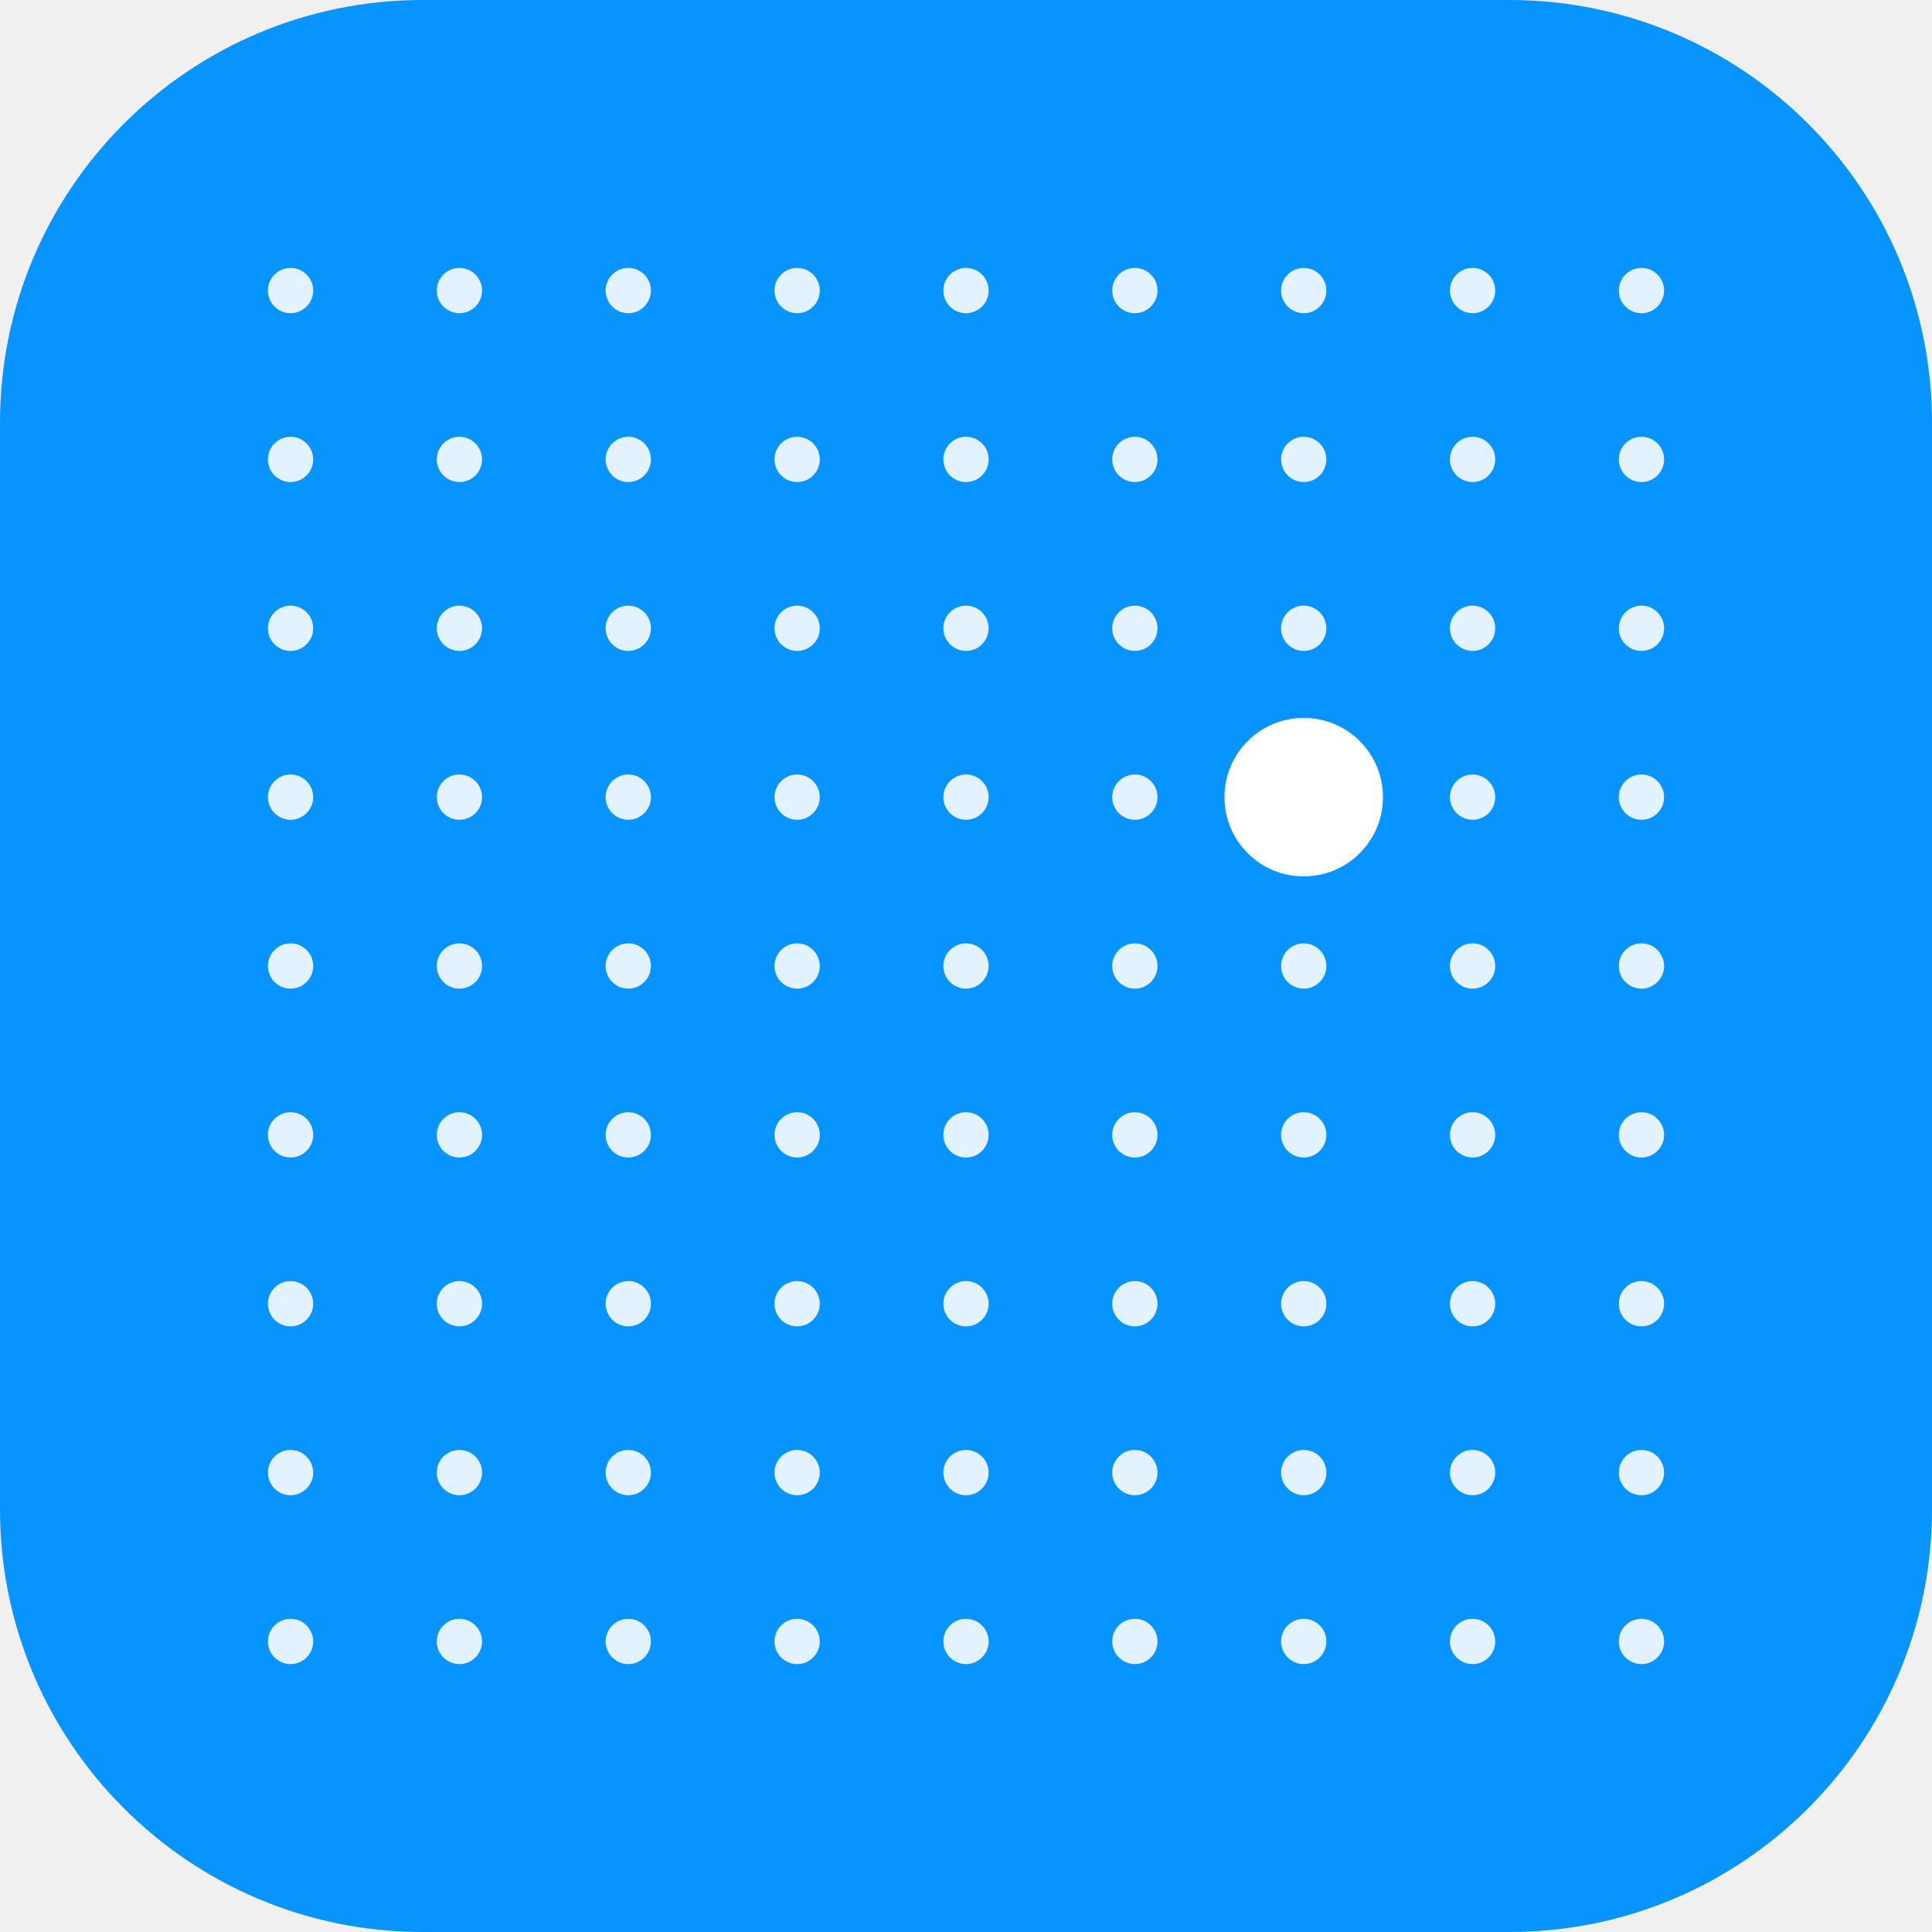
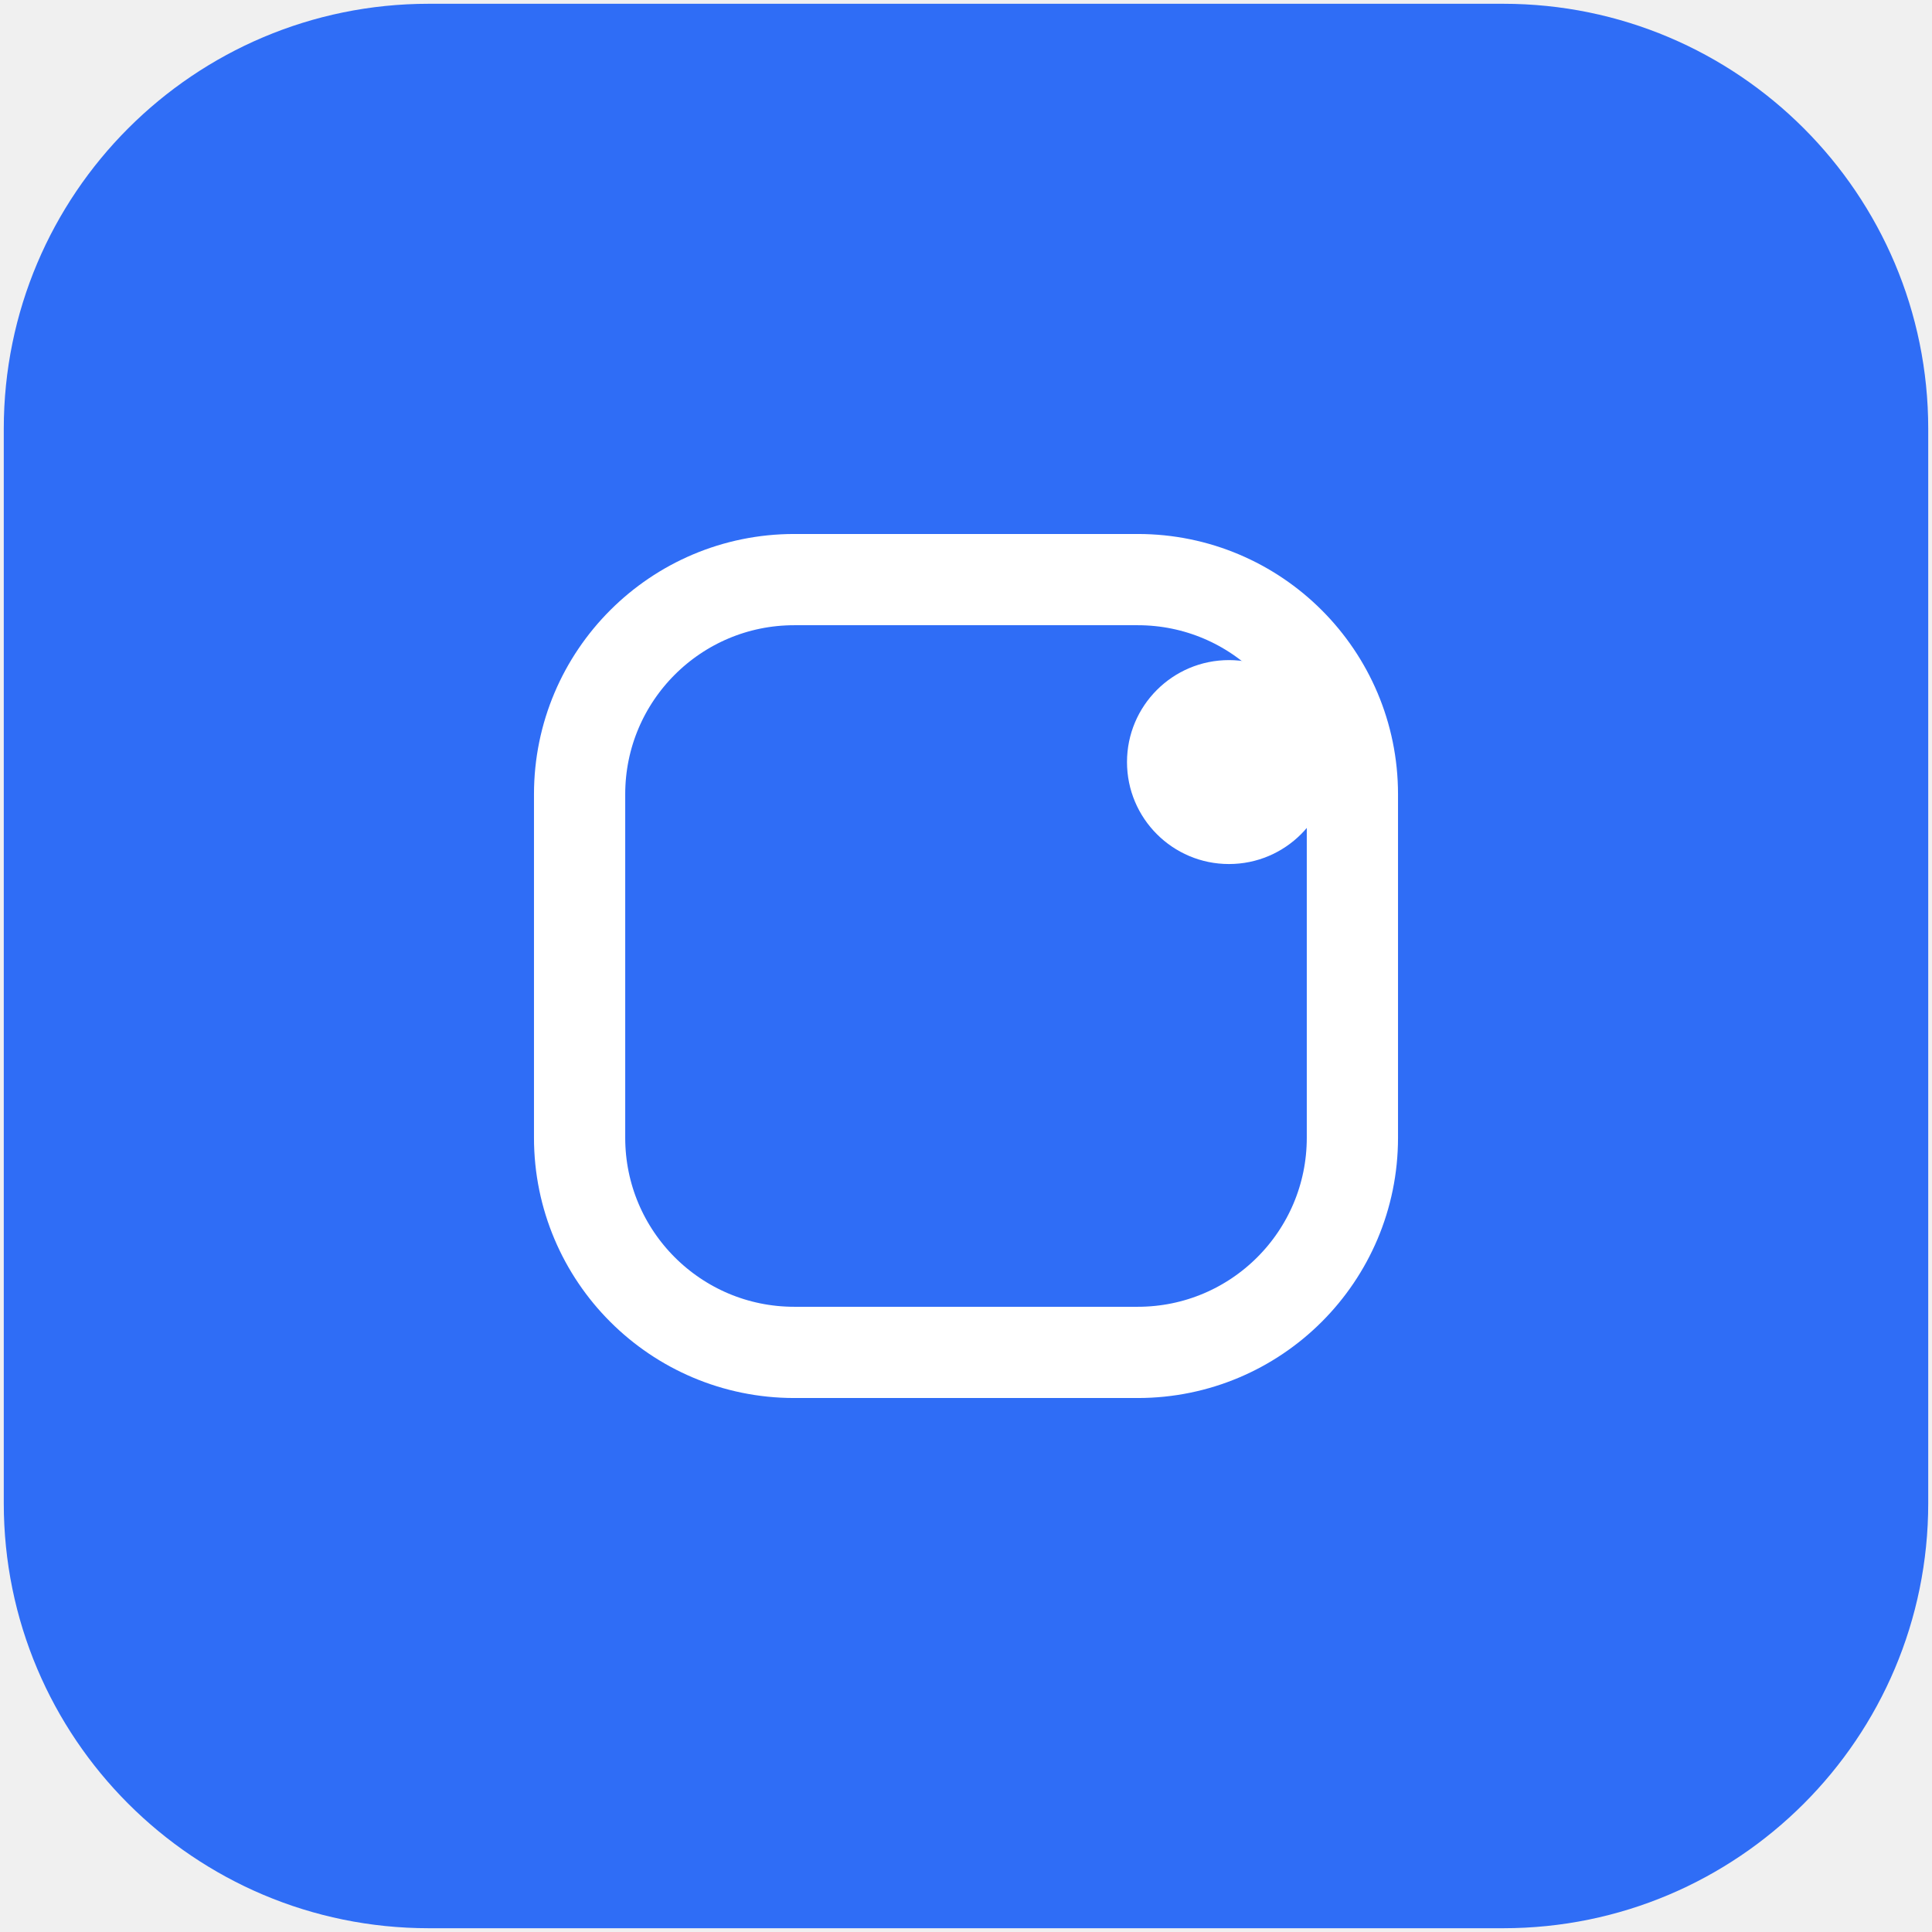
<svg xmlns="http://www.w3.org/2000/svg" viewBox="0 0 512 512">
-   <rect width="512" height="512" rx="112" fill="#0894ff" />
-   <g fill="#fff" opacity=".88">
-     <circle cx="77" cy="77" r="6" />
-     <circle cx="121.75" cy="77" r="6" />
-     <circle cx="166.5" cy="77" r="6" />
-     <circle cx="211.25" cy="77" r="6" />
-     <circle cx="256" cy="77" r="6" />
-     <circle cx="300.75" cy="77" r="6" />
-     <circle cx="345.5" cy="77" r="6" />
-     <circle cx="390.25" cy="77" r="6" />
-     <circle cx="435" cy="77" r="6" />
-     <circle cx="77" cy="121.75" r="6" />
-     <circle cx="121.75" cy="121.75" r="6" />
-     <circle cx="166.5" cy="121.75" r="6" />
-     <circle cx="211.25" cy="121.75" r="6" />
-     <circle cx="256" cy="121.75" r="6" />
-     <circle cx="300.75" cy="121.75" r="6" />
-     <circle cx="345.5" cy="121.75" r="6" />
-     <circle cx="390.25" cy="121.75" r="6" />
-     <circle cx="435" cy="121.75" r="6" />
-     <circle cx="77" cy="166.5" r="6" />
-     <circle cx="121.75" cy="166.5" r="6" />
-     <circle cx="166.5" cy="166.5" r="6" />
-     <circle cx="211.25" cy="166.5" r="6" />
-     <circle cx="256" cy="166.5" r="6" />
-     <circle cx="300.75" cy="166.5" r="6" />
-     <circle cx="345.5" cy="166.5" r="6" />
-     <circle cx="390.25" cy="166.5" r="6" />
-     <circle cx="435" cy="166.5" r="6" />
-     <circle cx="77" cy="211.25" r="6" />
-     <circle cx="121.75" cy="211.25" r="6" />
-     <circle cx="166.5" cy="211.25" r="6" />
-     <circle cx="211.25" cy="211.25" r="6" />
-     <circle cx="256" cy="211.25" r="6" />
-     <circle cx="300.75" cy="211.25" r="6" />
-     <circle cx="345.5" cy="211.25" r="6" />
-     <circle cx="390.25" cy="211.25" r="6" />
-     <circle cx="435" cy="211.25" r="6" />
-     <circle cx="77" cy="256" r="6" />
-     <circle cx="121.75" cy="256" r="6" />
-     <circle cx="166.5" cy="256" r="6" />
-     <circle cx="211.25" cy="256" r="6" />
-     <circle cx="256" cy="256" r="6" />
-     <circle cx="300.75" cy="256" r="6" />
-     <circle cx="345.5" cy="256" r="6" />
-     <circle cx="390.25" cy="256" r="6" />
-     <circle cx="435" cy="256" r="6" />
-     <circle cx="77" cy="300.75" r="6" />
-     <circle cx="121.75" cy="300.75" r="6" />
-     <circle cx="166.5" cy="300.75" r="6" />
-     <circle cx="211.25" cy="300.75" r="6" />
-     <circle cx="256" cy="300.75" r="6" />
-     <circle cx="300.75" cy="300.75" r="6" />
-     <circle cx="345.5" cy="300.75" r="6" />
-     <circle cx="390.25" cy="300.75" r="6" />
-     <circle cx="435" cy="300.75" r="6" />
-     <circle cx="77" cy="345.5" r="6" />
-     <circle cx="121.75" cy="345.5" r="6" />
-     <circle cx="166.5" cy="345.5" r="6" />
-     <circle cx="211.25" cy="345.5" r="6" />
-     <circle cx="256" cy="345.5" r="6" />
-     <circle cx="300.75" cy="345.5" r="6" />
-     <circle cx="345.5" cy="345.5" r="6" />
-     <circle cx="390.25" cy="345.5" r="6" />
-     <circle cx="435" cy="345.5" r="6" />
-     <circle cx="77" cy="390.25" r="6" />
-     <circle cx="121.75" cy="390.25" r="6" />
-     <circle cx="166.5" cy="390.25" r="6" />
-     <circle cx="211.25" cy="390.25" r="6" />
-     <circle cx="256" cy="390.25" r="6" />
-     <circle cx="300.75" cy="390.25" r="6" />
-     <circle cx="345.5" cy="390.25" r="6" />
-     <circle cx="390.25" cy="390.25" r="6" />
-     <circle cx="435" cy="390.25" r="6" />
-     <circle cx="77" cy="435" r="6" />
-     <circle cx="121.75" cy="435" r="6" />
-     <circle cx="166.5" cy="435" r="6" />
-     <circle cx="211.25" cy="435" r="6" />
-     <circle cx="256" cy="435" r="6" />
-     <circle cx="300.75" cy="435" r="6" />
-     <circle cx="345.5" cy="435" r="6" />
-     <circle cx="390.25" cy="435" r="6" />
-     <circle cx="435" cy="435" r="6" />
-   </g>
-   <circle cx="345.5" cy="211.25" r="21" fill="#fff" />
+   <rect x="1" y="1" width="510" height="510" rx="112.64" fill="#2f6df6" />
+   <rect x="153.6" y="153.6" width="204.8" height="204.8" rx="56.889" fill="none" stroke="#fff" stroke-width="24.178" />
+   <circle cx="325.689" cy="201.956" r="27.022" fill="#fff" />
</svg>
